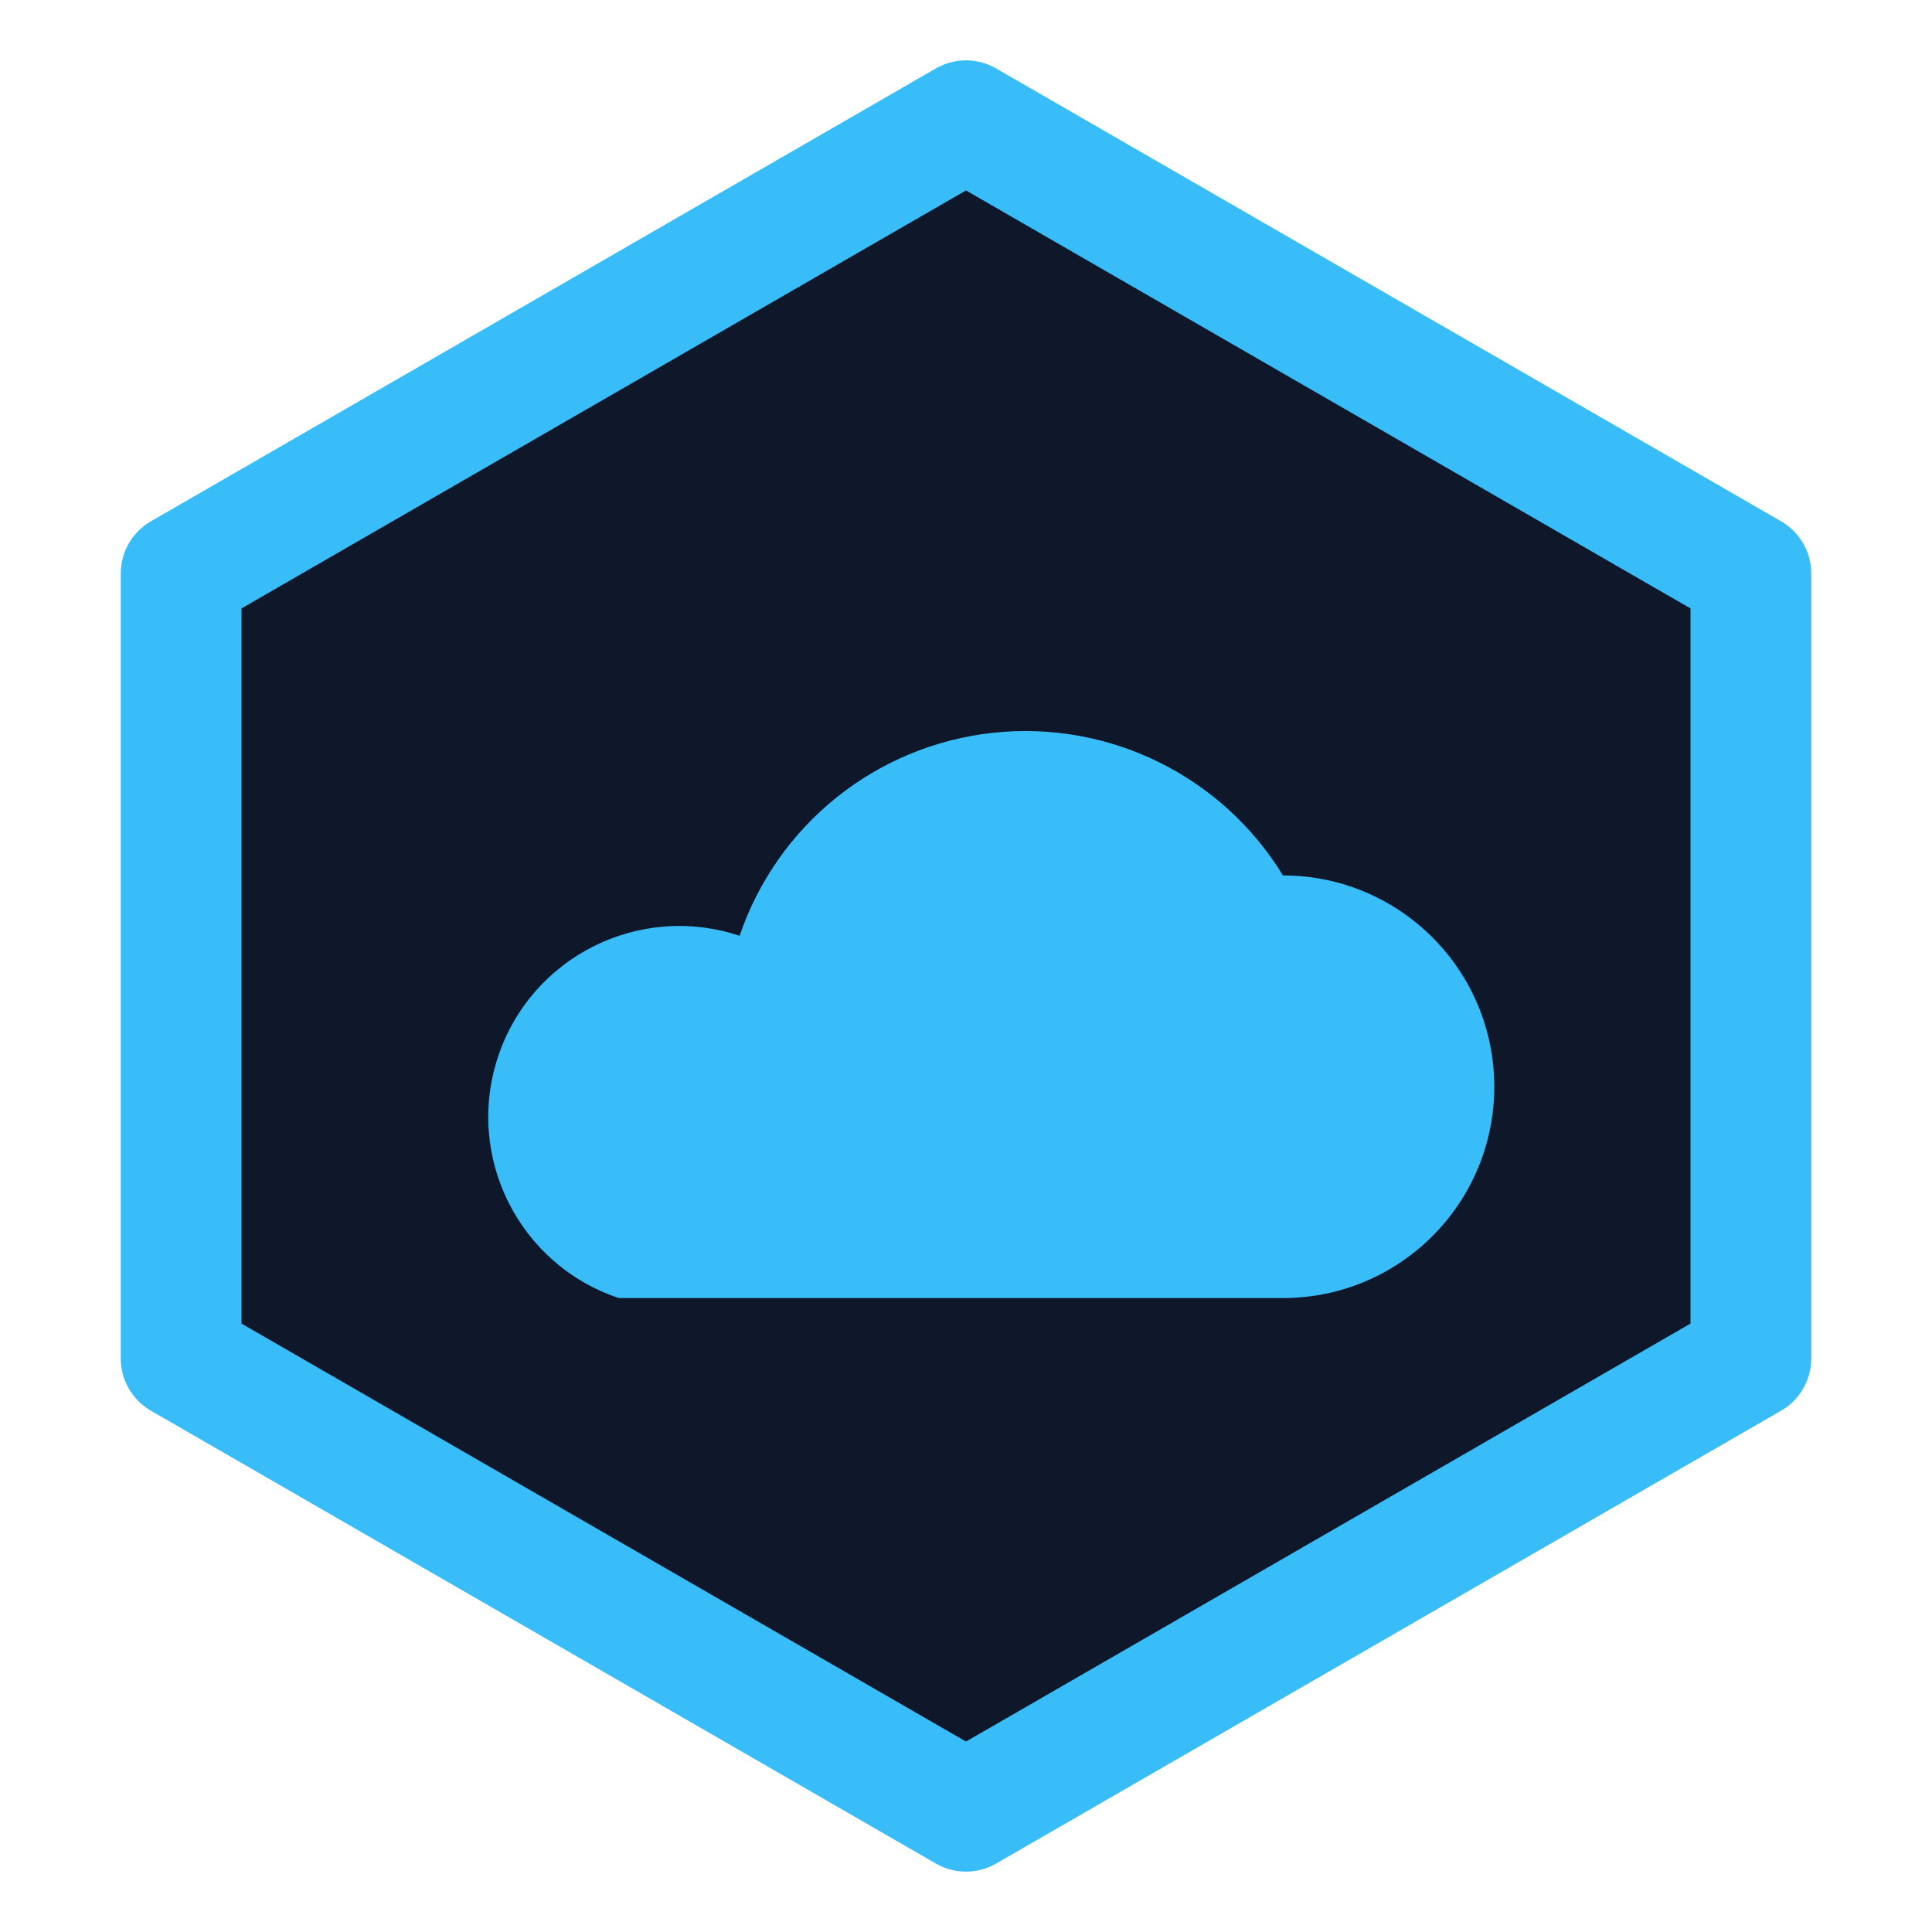
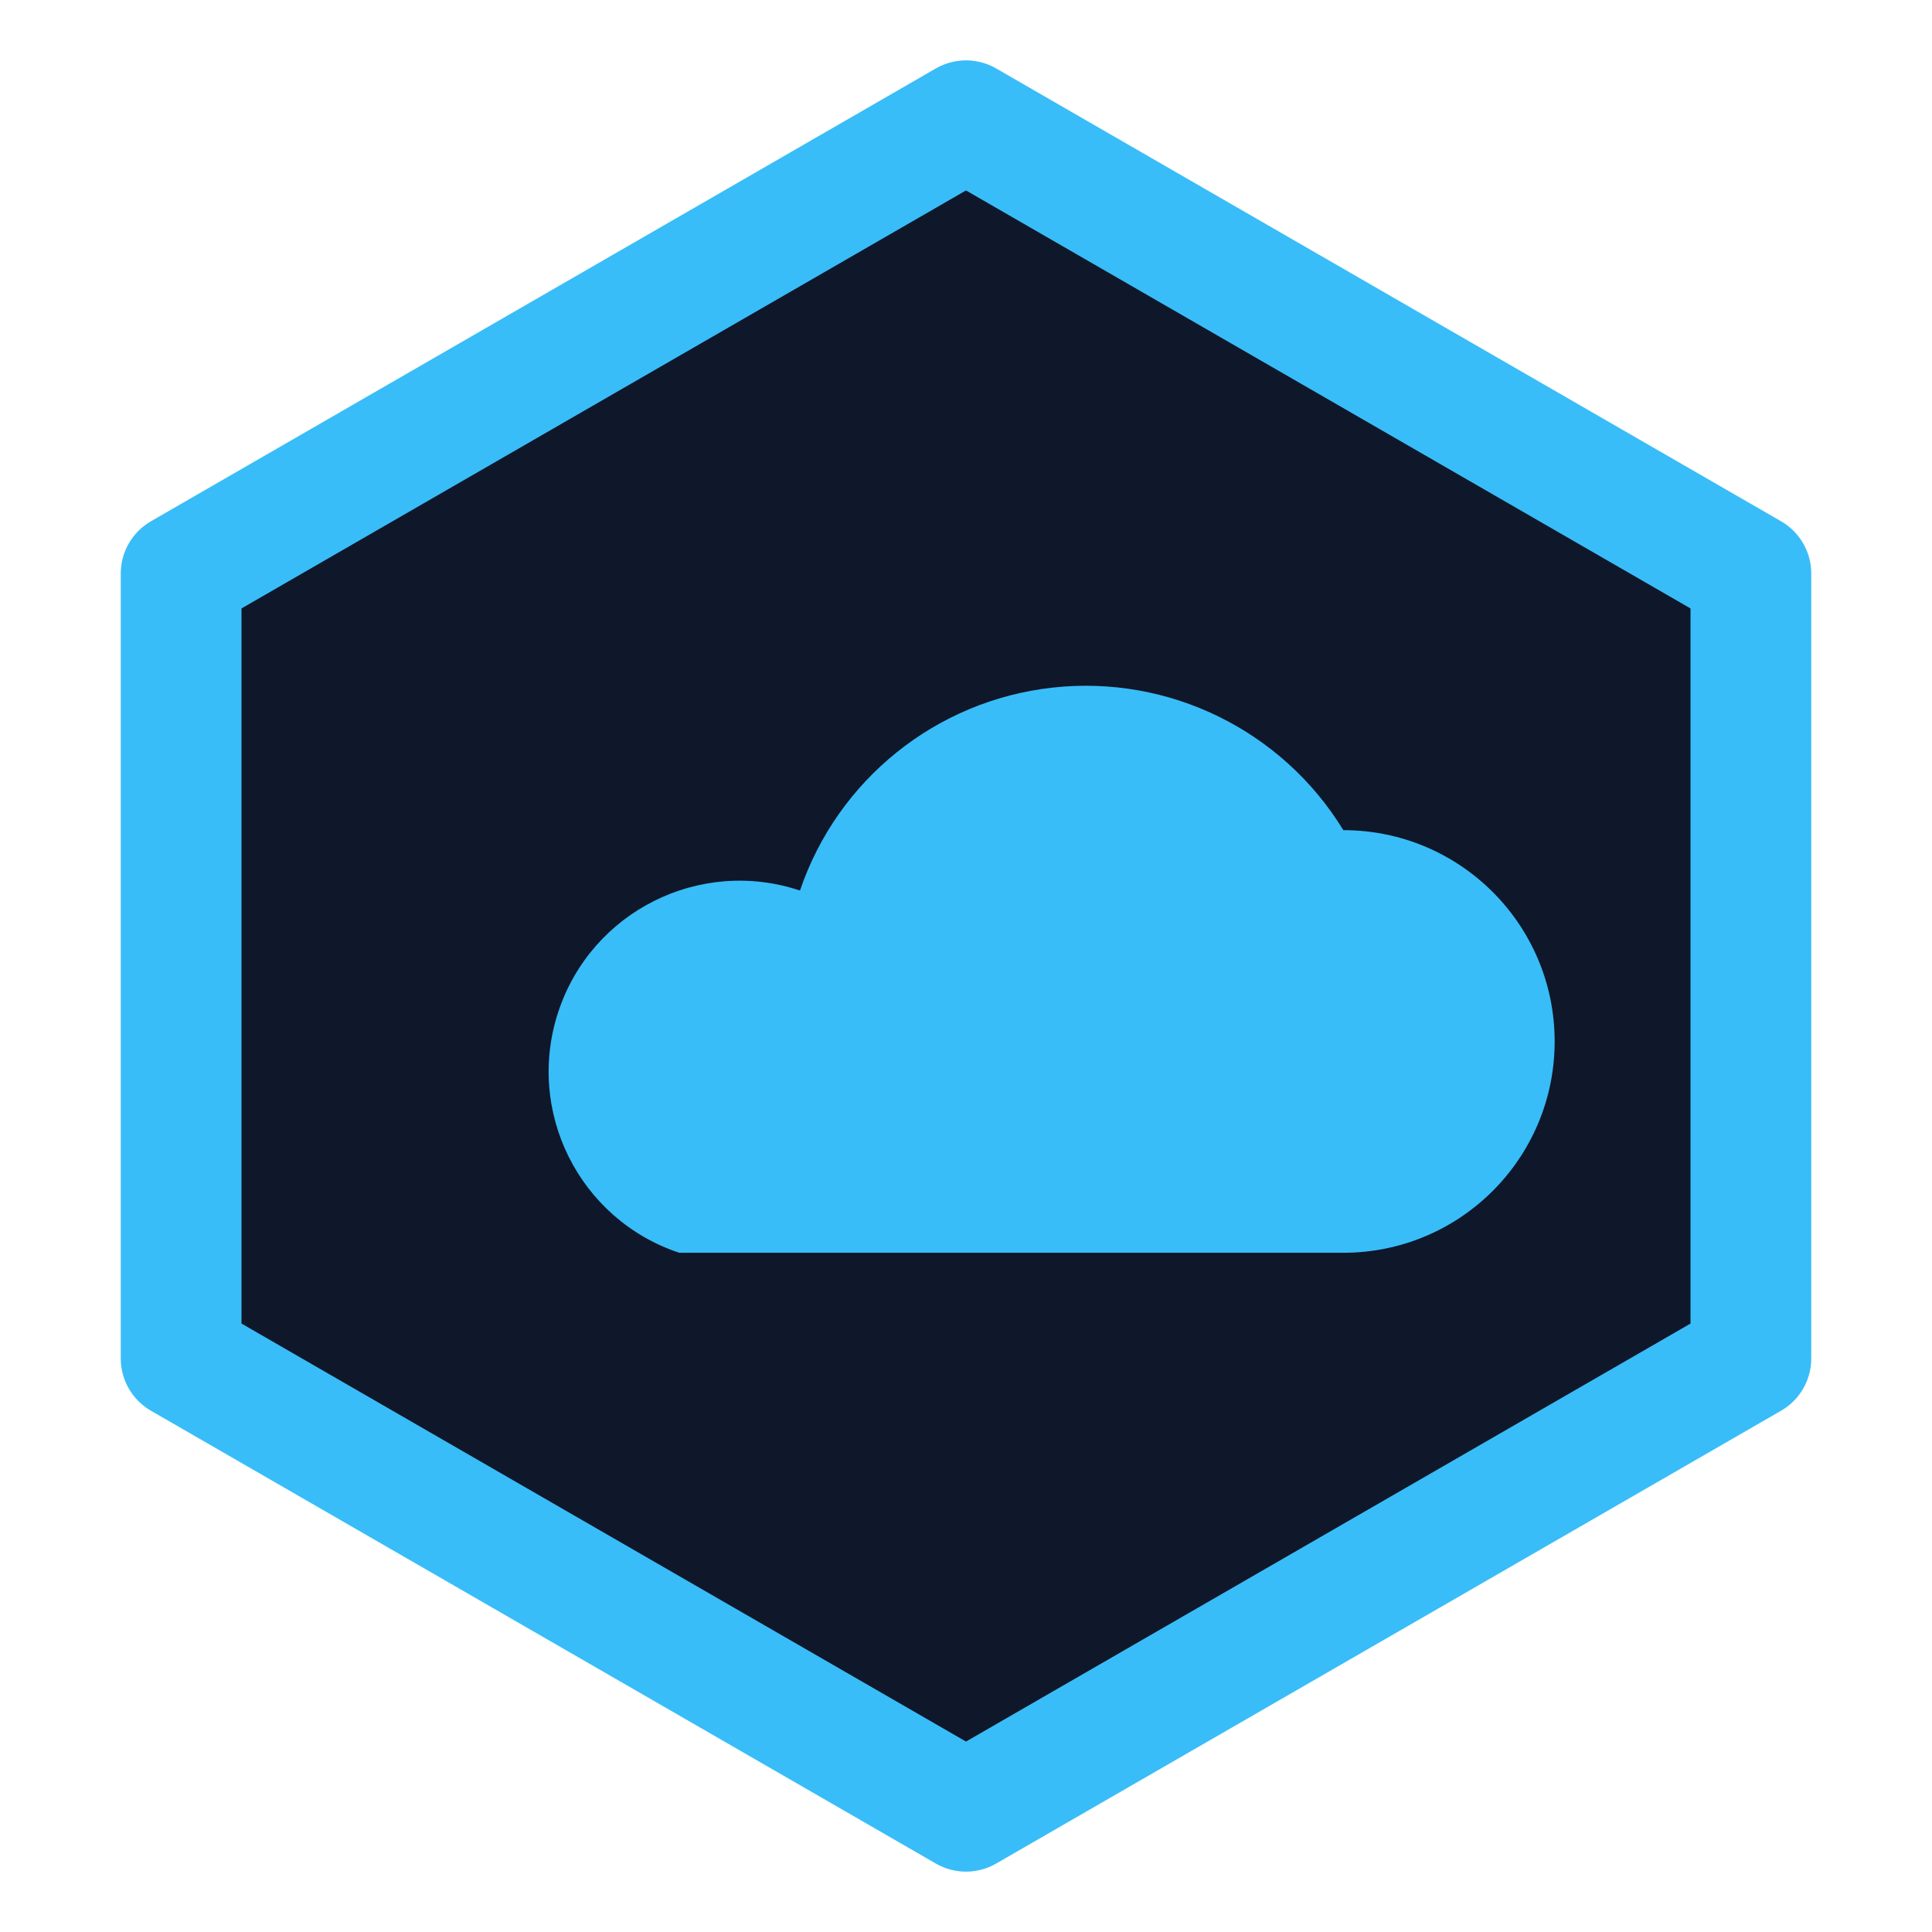
<svg xmlns="http://www.w3.org/2000/svg" viewBox="0 0 64 64">
  <polygon points="32 4 58 19 58 45 32 60 6 45 6 19" fill="#0f172a" stroke="#38bdf8" stroke-width="4" stroke-linejoin="round" />
-   <g transform="translate(-1.5, 5)">
+   <g transform="translate(0.5, 3.5)">
    <path d="M 22 38 L 44 38 A 7 7 0 0 0 44 24 A 10 10 0 0 0 26 26 A 6 6 0 0 0 22 38 Z" fill="#38bdf8" />
  </g>
</svg>
